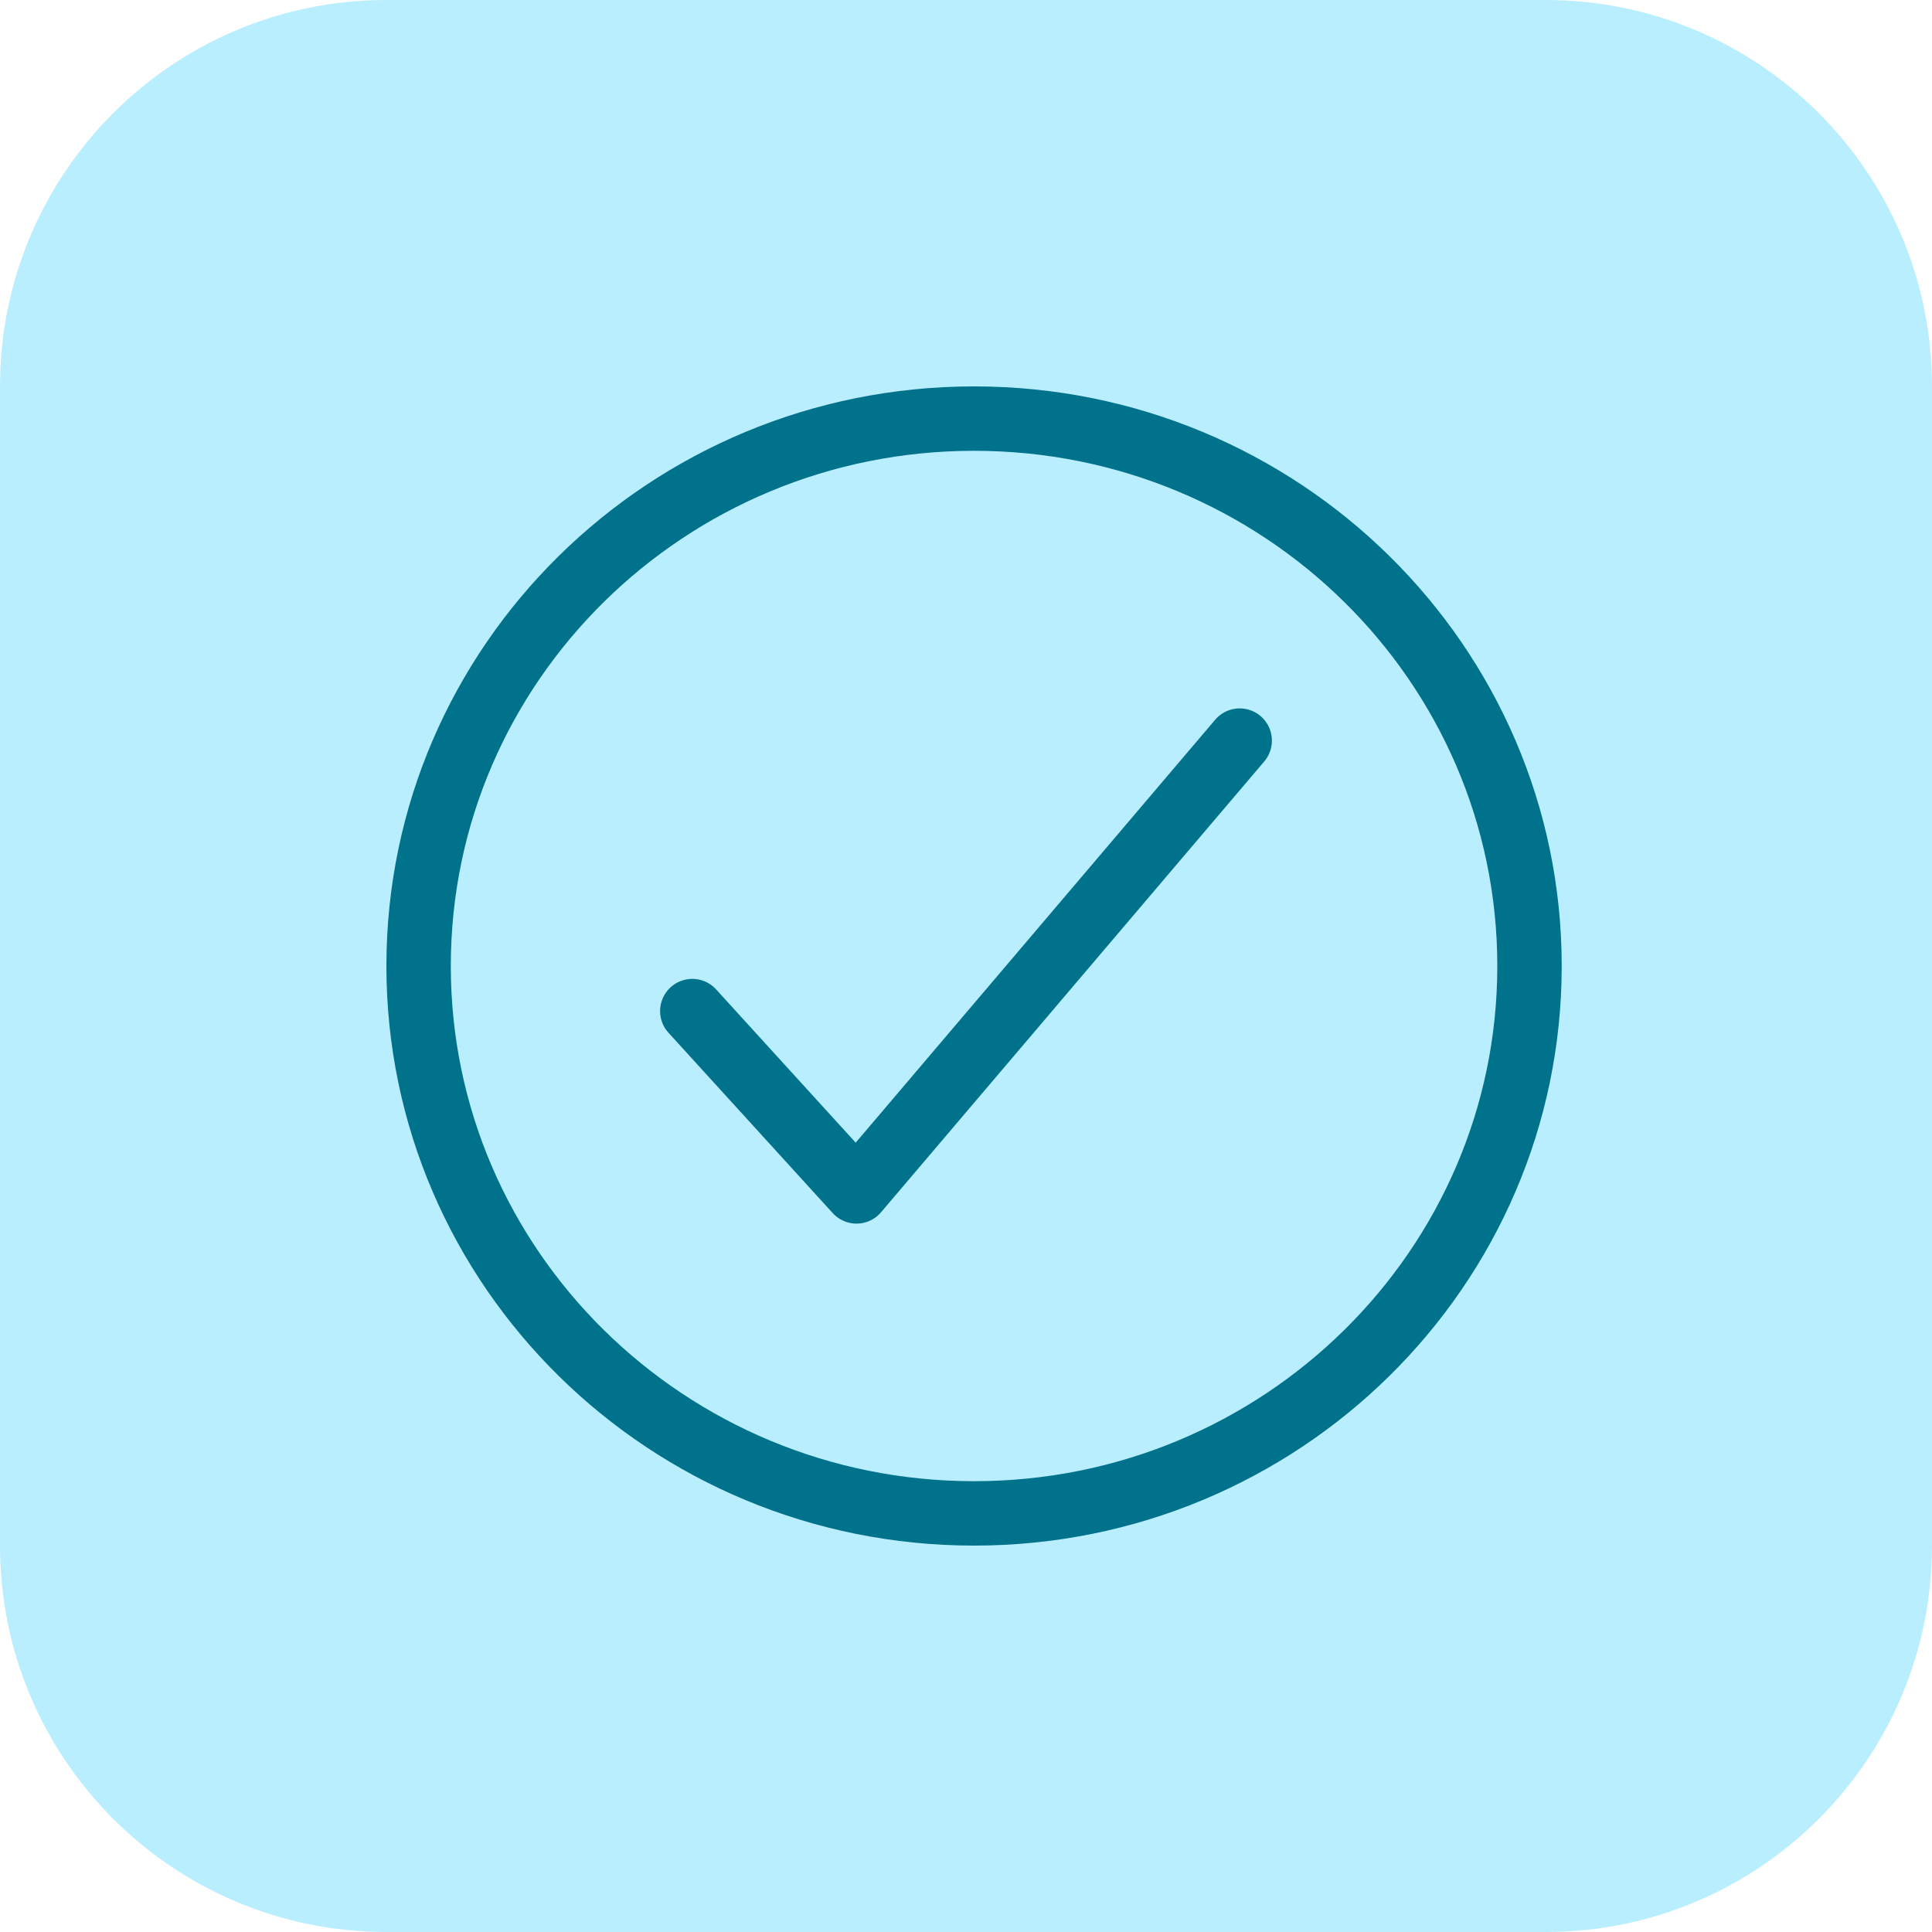
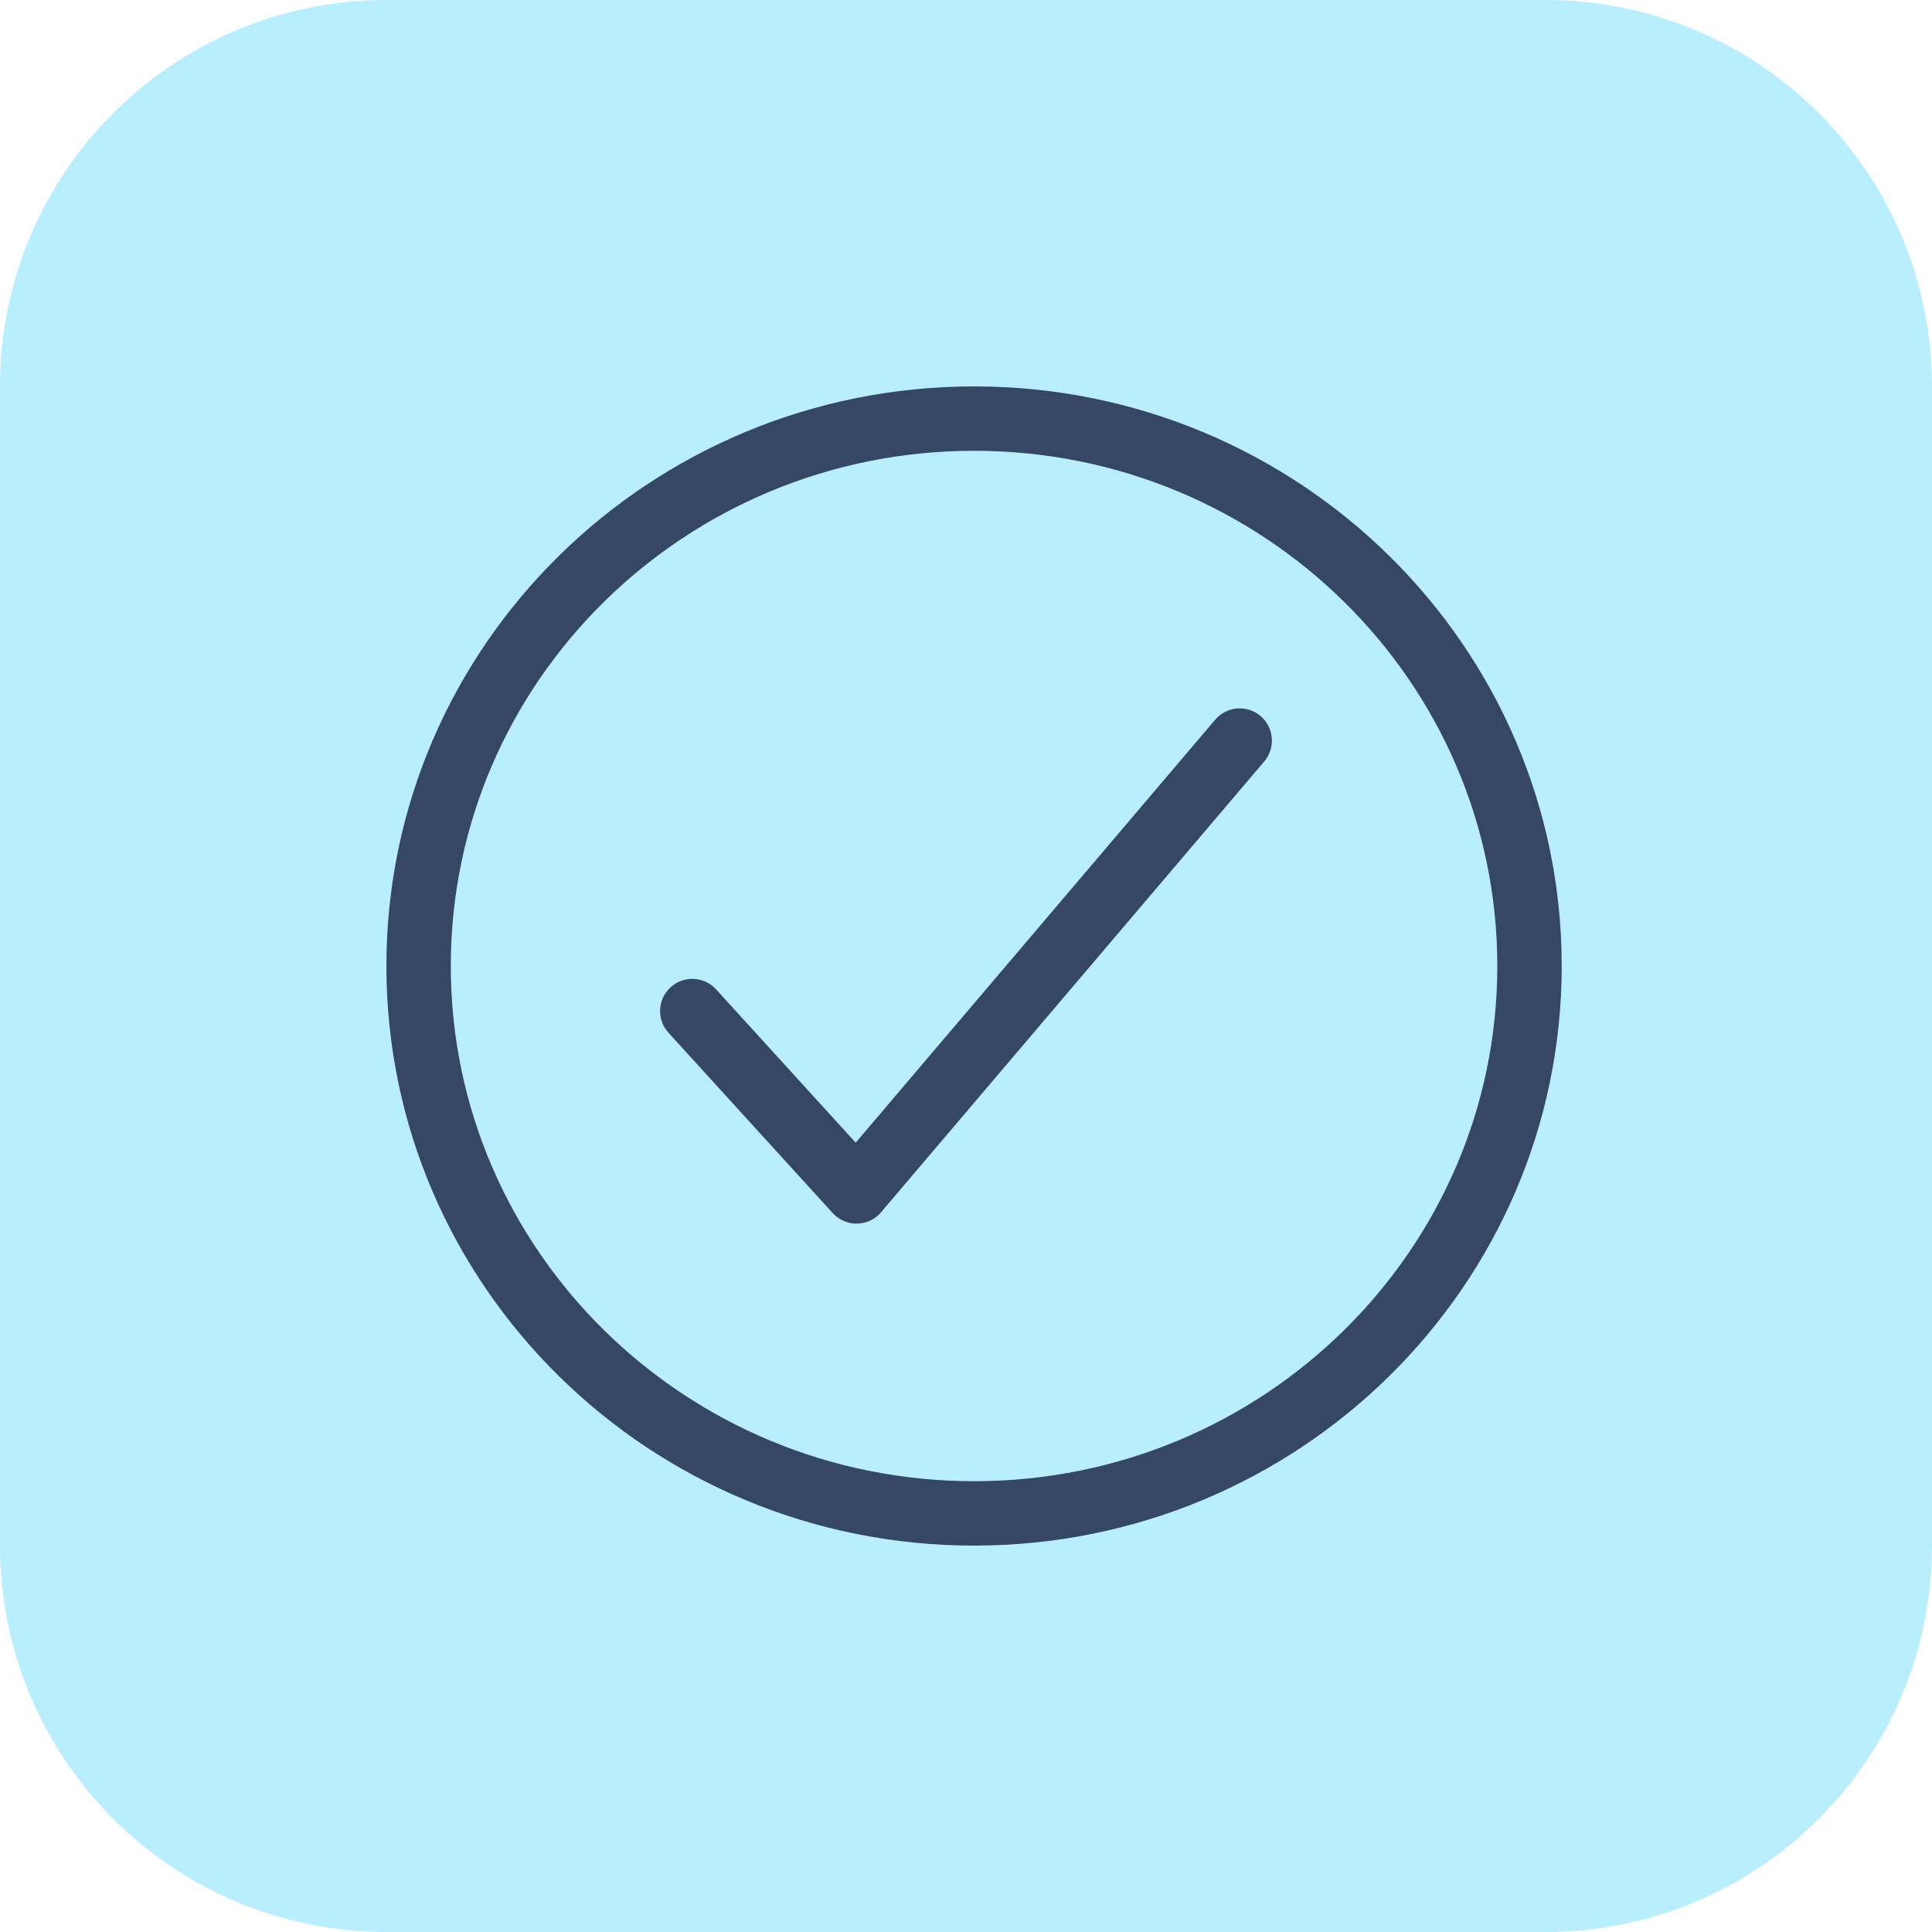
<svg xmlns="http://www.w3.org/2000/svg" width="120" height="120" viewBox="0 0 120 120" fill="none">
  <rect width="120" height="120" rx="24" fill="#B9EEFF" />
-   <path d="M95 60C95 41.229 79.547 26 60.5 26C41.453 26 26 41.229 26 60C26 78.771 41.453 94 60.5 94C79.547 94 95 78.771 95 60Z" stroke="#01728B" stroke-width="4" stroke-miterlimit="10" />
-   <path d="M77 46L53.2 74L43 62.8" stroke="#01728B" stroke-width="4" stroke-linecap="round" stroke-linejoin="round" />
+   <path d="M95 60C95 41.229 79.547 26 60.5 26C41.453 26 26 41.229 26 60C26 78.771 41.453 94 60.5 94C79.547 94 95 78.771 95 60Z" stroke="#354764" stroke-width="4" stroke-miterlimit="10" />
+   <path d="M77 46L53.2 74L43 62.8" stroke="#354764" stroke-width="4" stroke-linecap="round" stroke-linejoin="round" />
</svg>
